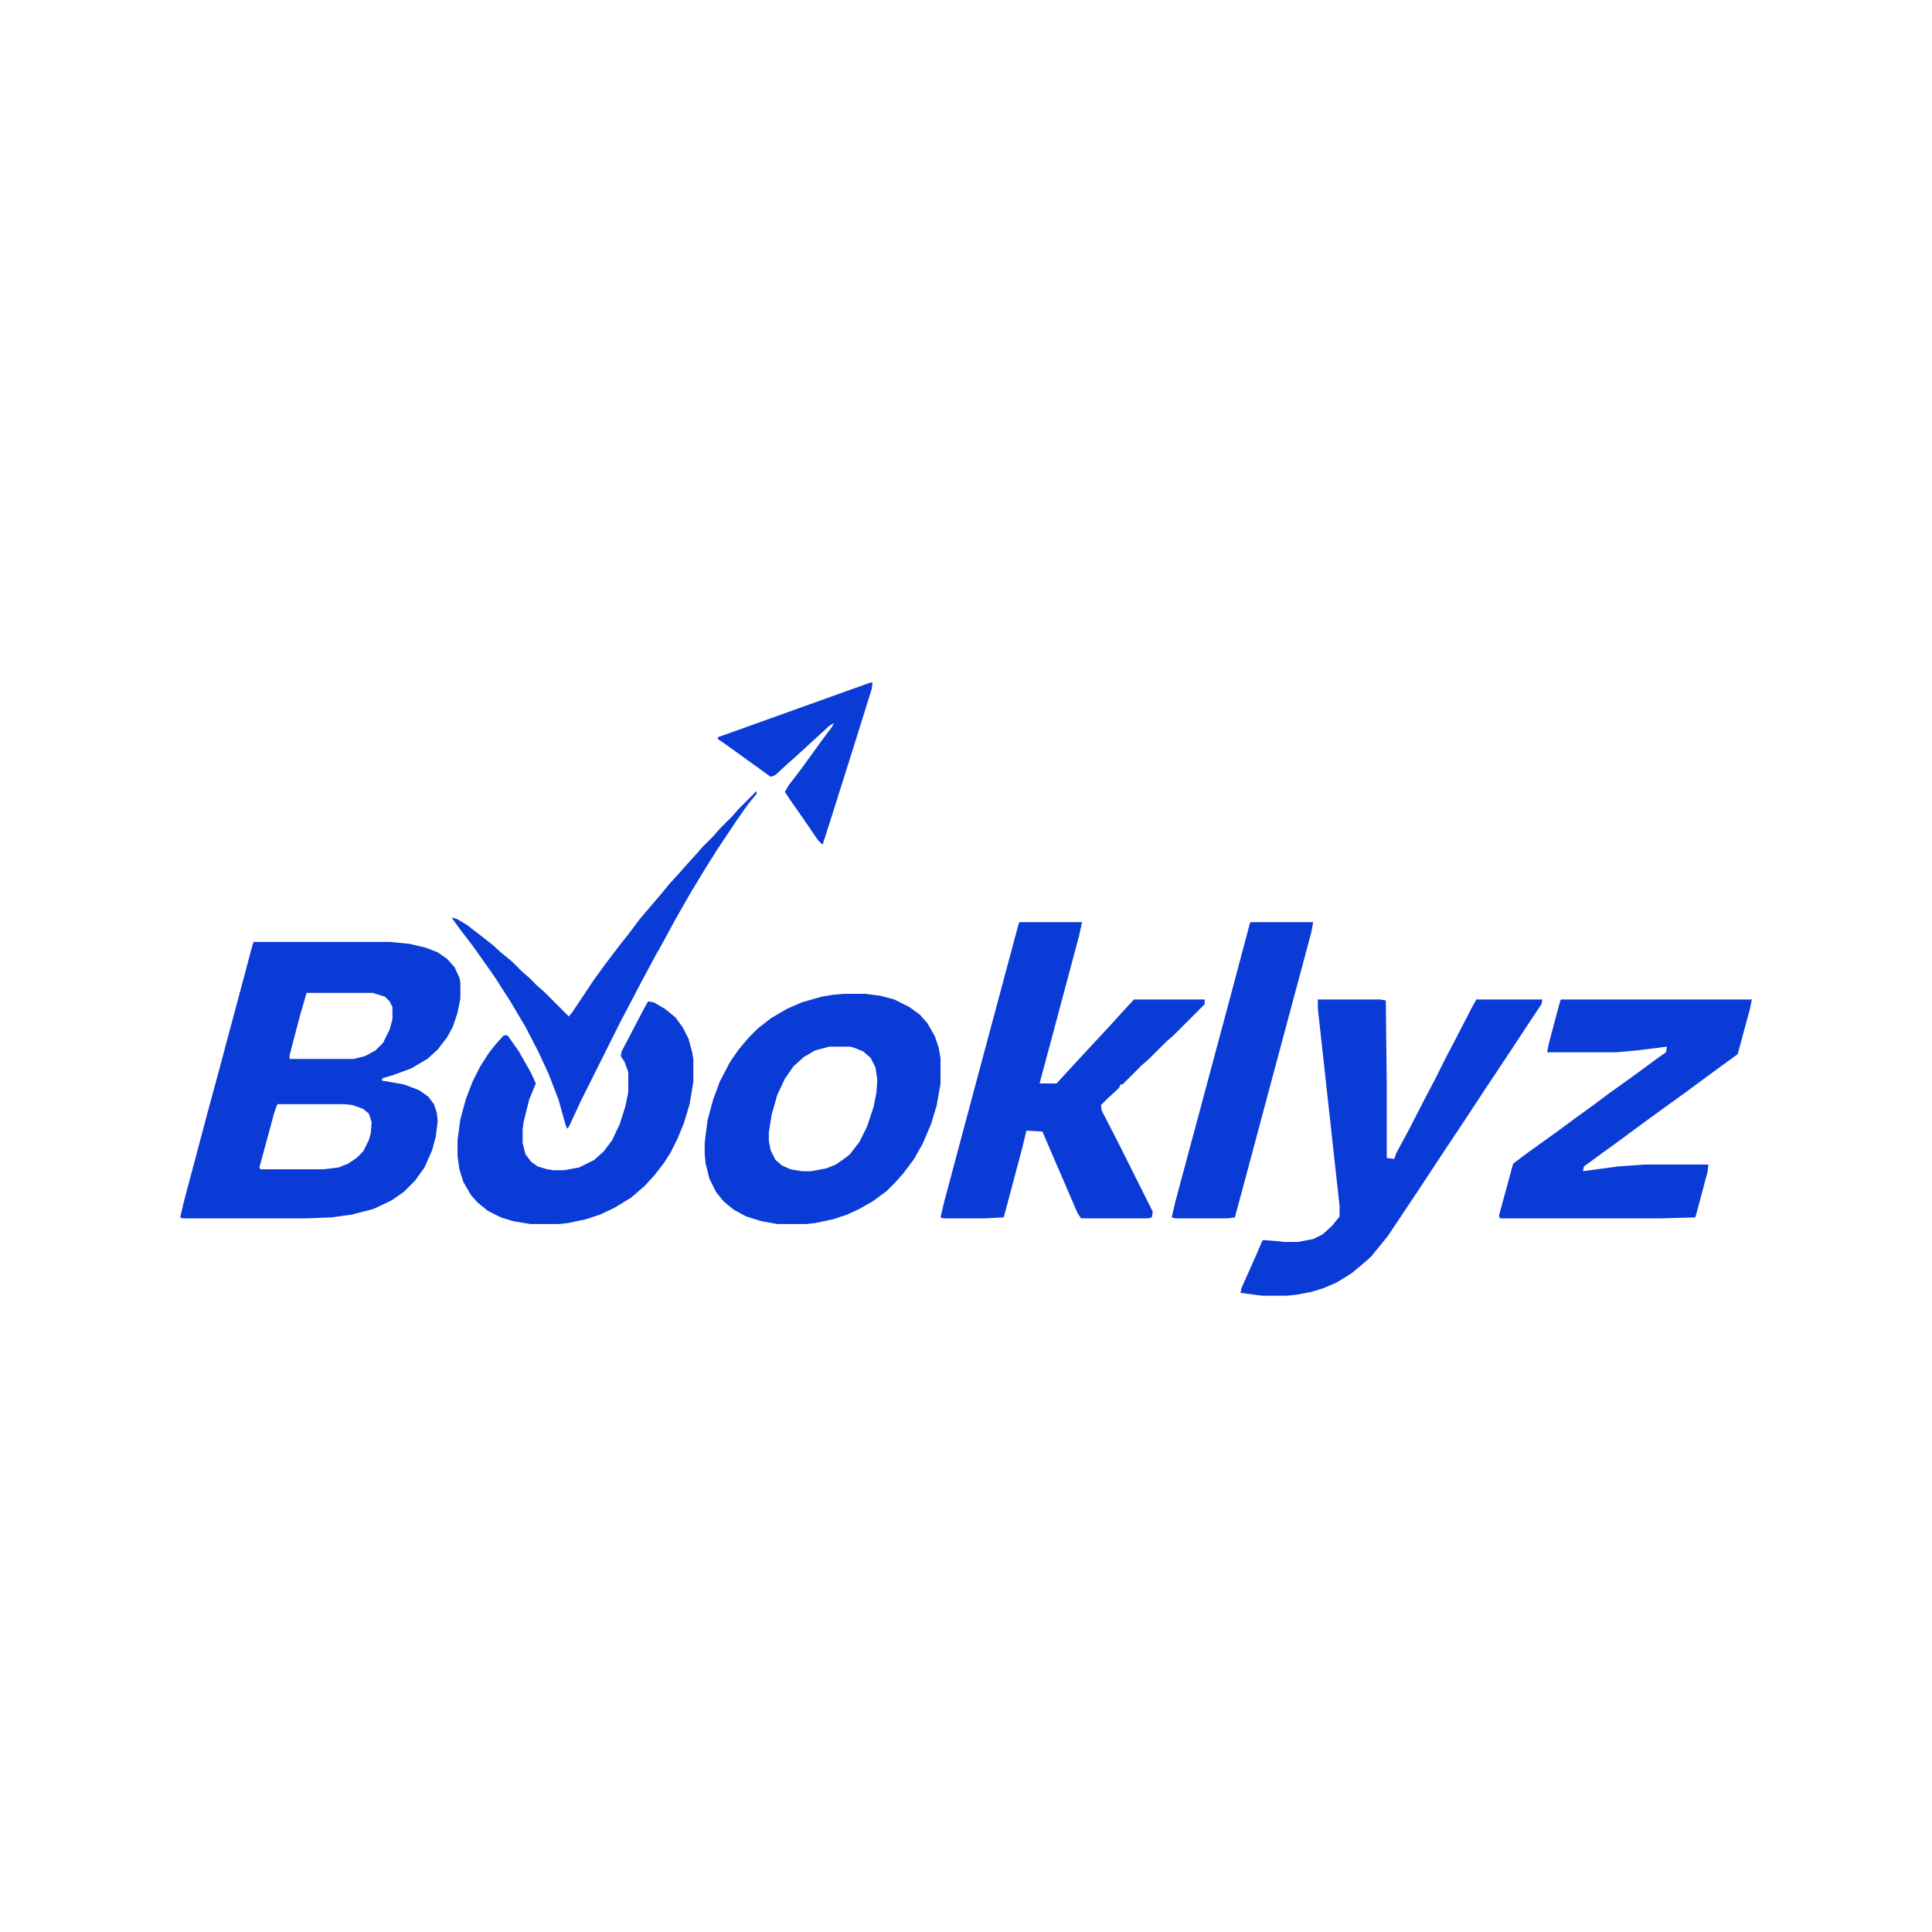
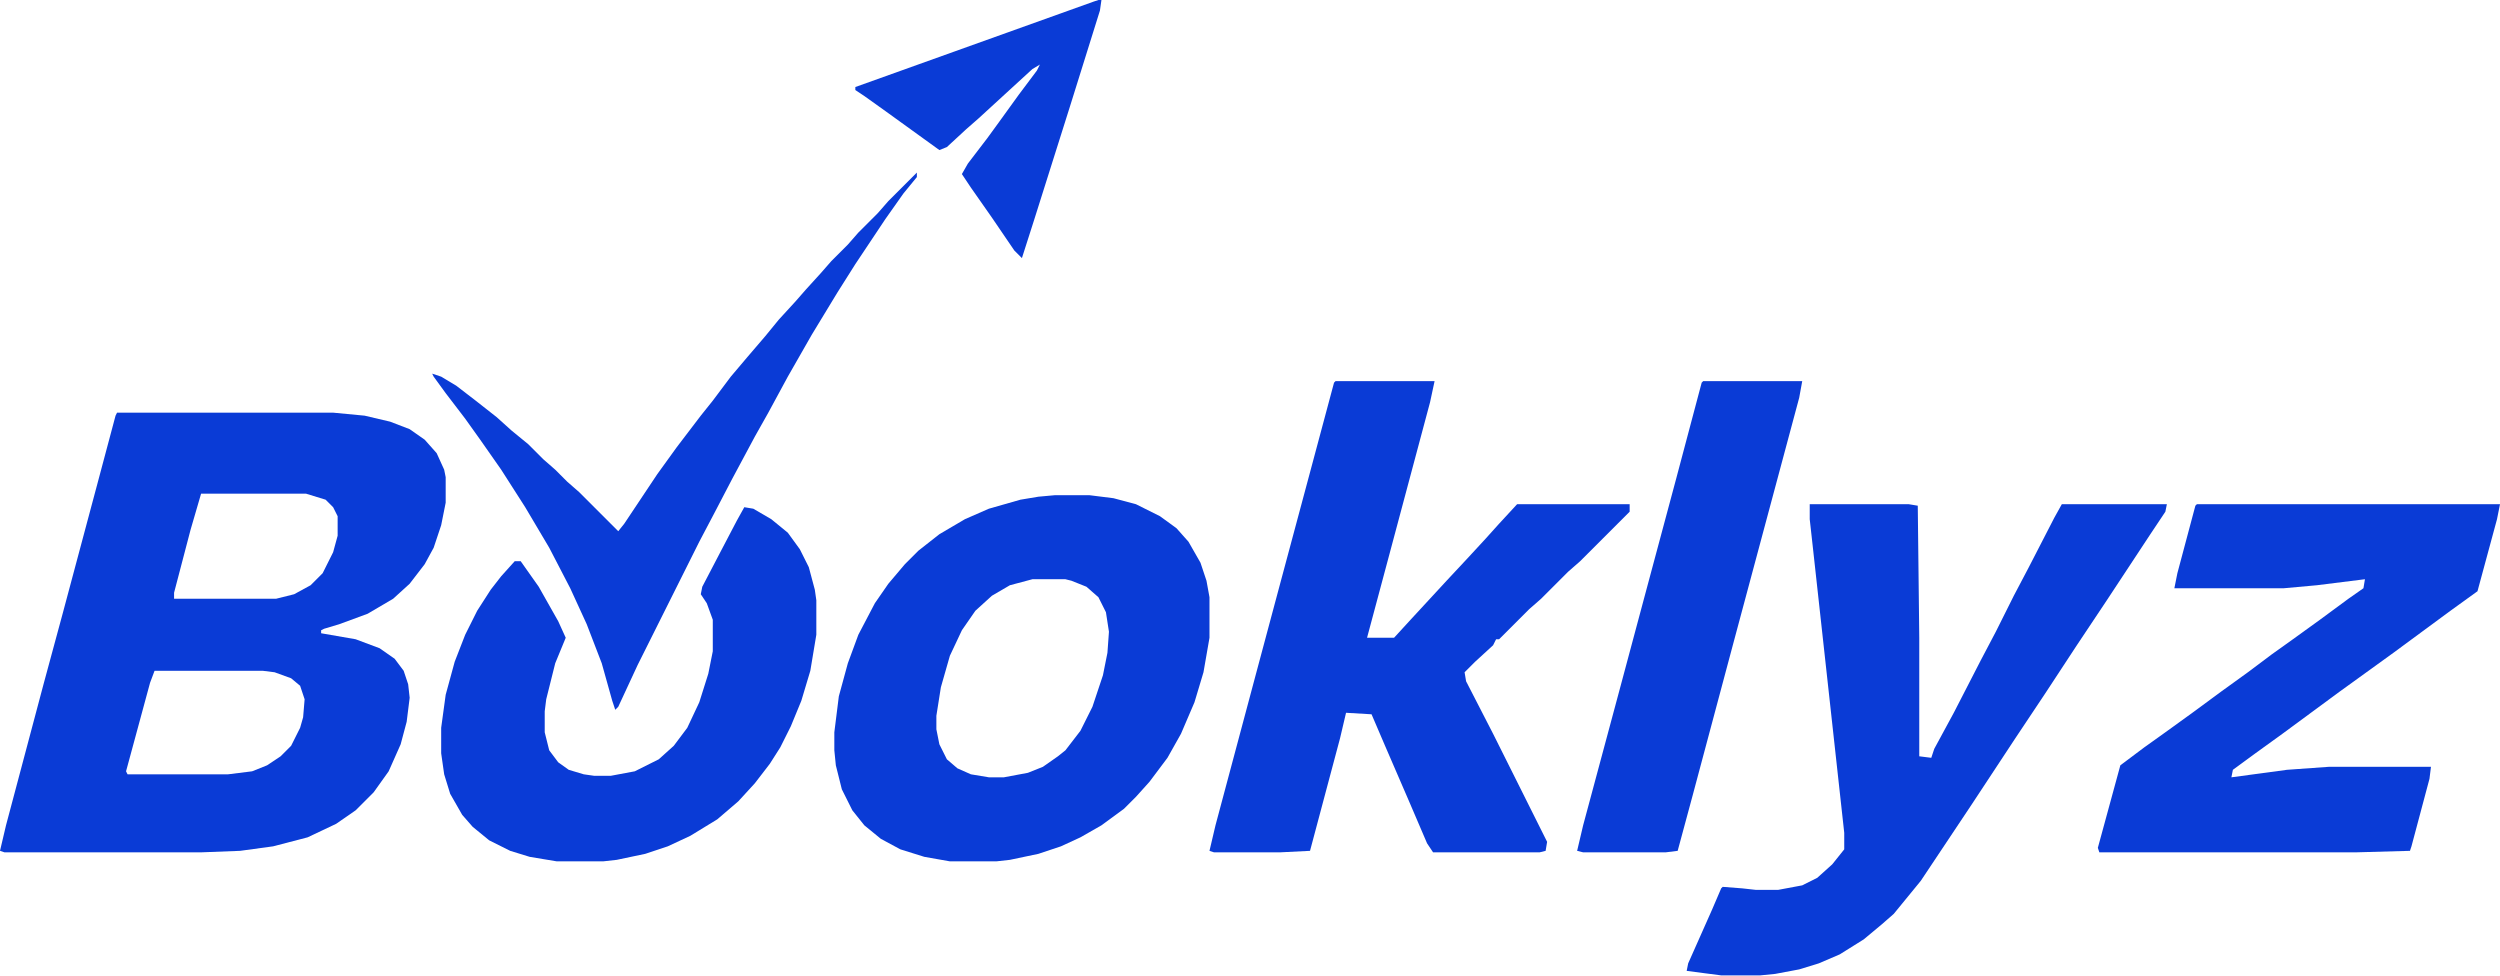
- <svg xmlns="http://www.w3.org/2000/svg" version="1.1" viewBox="0 0 2048 989" width="1280" height="1280">
+ <svg xmlns="http://www.w3.org/2000/svg" version="1.1" viewBox="191 194 1666 650">
  <path transform="translate(269,469)" d="m0 0h144l21 2 17 4 13 5 10 7 8 9 5 11 1 5v17l-3 15-5 15-6 11-10 13-11 10-17 10-19 7-10 3-2 1v2l23 4 16 6 10 7 6 8 3 9 1 9-2 16-4 15-8 18-10 14-12 12-13 9-19 9-23 6-22 3-26 1h-131l-3-1 4-17 25-94 13-48 23-86 12-45zm56 54-7 24-11 42v4h68l12-3 11-6 8-8 7-14 3-11v-13l-3-6-5-5-13-4zm-31 118-3 8-16 59 1 2h67l16-2 10-4 9-6 7-7 6-12 2-7 1-12-3-9-6-5-11-4-8-1z" fill="#0A3BD6" />
  <path transform="translate(1081,448)" d="m0 0h66l-3 14-27 101-15 56h18l11-12 24-26 14-15 12-13 9-10 12-13h75v5l-33 33-8 7-18 18-8 7-20 20h-2l-2 4-12 11-7 7 1 6 18 35 36 72-1 6-4 1h-71l-4-6-12-28-16-37-9-21-17-1-4 17-20 75-20 1h-44l-3-1 4-17 27-101 15-56 22-82 15-56z" fill="#0A3BD6" />
  <path transform="translate(894,524)" d="m0 0h23l16 2 15 4 16 8 11 8 8 9 8 14 4 12 2 11v27l-4 23-6 20-9 21-9 16-12 16-9 10-8 8-15 11-14 8-13 6-15 5-19 4-9 1h-31l-17-3-16-5-13-7-11-9-8-10-7-14-4-16-1-10v-12l3-24 6-22 7-19 11-21 9-13 11-13 9-9 14-11 17-10 16-7 21-6 12-2zm-15 56-15 4-12 7-11 10-9 13-8 17-6 21-3 19v9l2 10 5 10 7 6 9 4 12 2h10l16-3 10-4 10-7 5-4 10-13 8-16 7-21 3-15 1-14-2-13-5-10-8-7-10-4-4-1z" fill="#0A3BD6" />
  <path transform="translate(1397,530)" d="m0 0h66l6 1 1 88v79l8 1 2-6 13-24 18-35 10-19 12-24 10-19 17-33 5-9h70l-1 5-10 15-29 44-20 30-21 32-20 30-29 44-34 51-18 22-8 7-12 10-16 10-14 6-13 4-16 3-10 1h-26l-23-3 1-5 16-36 6-14 1-1 13 1 9 1h15l16-3 10-5 10-9 8-10v-11l-21-191-2-18z" fill="#0A3BD6" />
  <path transform="translate(1655,530)" d="m0 0h202l-2 10-13 48-18 13-38 28-36 26-38 28-18 13-15 11-1 5 37-5 28-2h68l-1 8-12 45-1 3-36 1h-171l-1-3 15-55 16-12 14-10 18-13 19-14 18-13 16-12 14-10 18-13 19-14 10-7 1-6-32 4-22 2h-73l2-10 12-45z" fill="#0A3BD6" />
  <path transform="translate(687,532)" d="m0 0 6 1 12 7 11 9 8 11 6 12 4 15 1 7v23l-4 24-6 20-7 17-7 14-7 11-10 13-11 12-14 12-18 11-15 7-15 5-19 4-9 1h-31l-18-3-13-4-14-7-11-9-7-8-8-14-4-13-2-14v-17l3-22 6-22 7-18 8-16 9-14 7-9 9-10h4l12 17 13 23 5 11-7 17-6 24-1 8v14l3 12 6 8 7 5 10 3 7 1h11l16-3 16-8 10-9 9-12 8-17 6-19 3-15v-21l-4-11-4-6 1-5 12-23 11-21z" fill="#0A3BD6" />
  <path transform="translate(1326,448)" d="m0 0h66l-2 11-44 164-27 101-10 37-8 1h-55l-4-1 4-17 25-93 15-56 22-82 17-64z" fill="#0A3BD6" />
  <path transform="translate(802,309)" d="m0 0v3l-9 11-12 17-20 30-12 19-17 28-16 28-13 24-9 16-15 28-12 23-10 19-41 82-13 28-2 2-2-6-7-25-10-26-11-24-14-27-16-27-16-25-14-20-10-14-13-17-8-11-1-2 6 2 10 6 13 10 14 11 10 9 11 9 10 10 8 7 8 8 8 7 26 26 4-5 22-33 13-18 16-21 8-10 12-16 11-13 12-14 9-11 11-12 7-8 10-11 7-8 11-11 7-8 13-13 7-8z" fill="#0A3BD6" />
  <path transform="translate(923,194)" d="m0 0h2l-1 7-20 64-24 76-8 25-5-5-15-22-14-20-6-9 4-7 13-17 8-11 13-18 12-16 2-4-5 3-36 33-8 7-13 12-5 2-36-26-14-10-6-4v-2l159-57z" fill="#0A3BD6" />
</svg>
